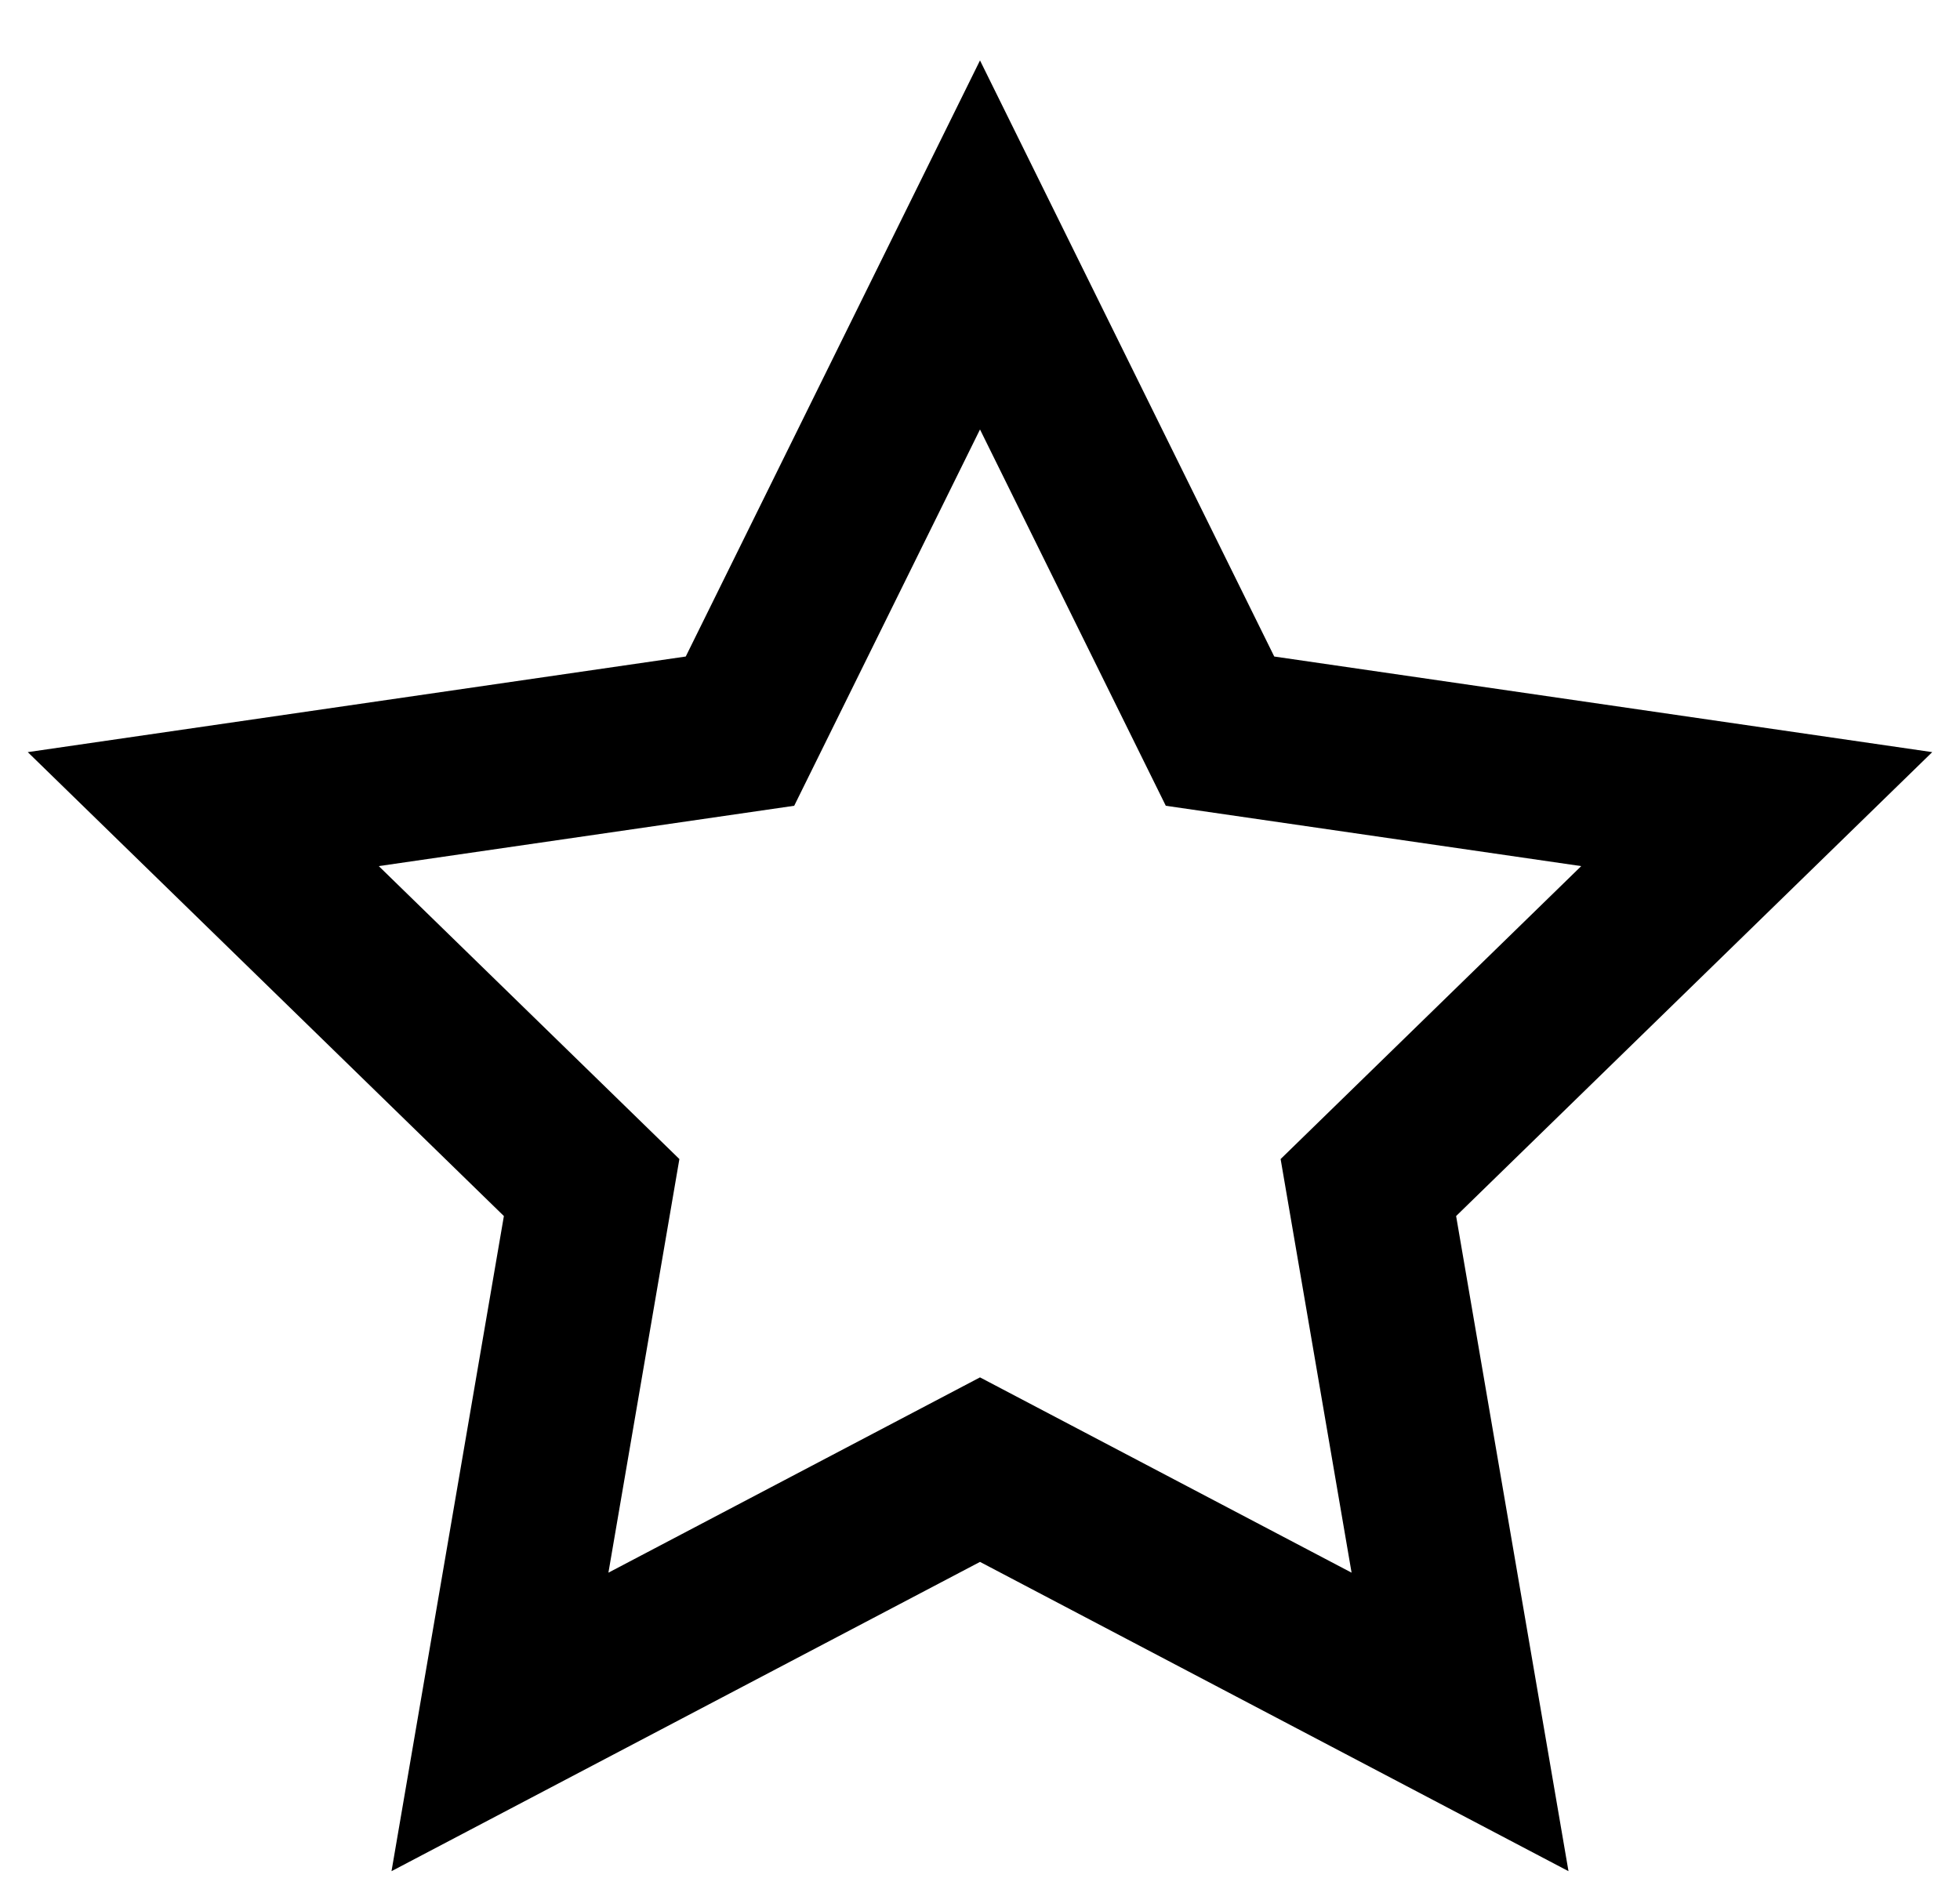
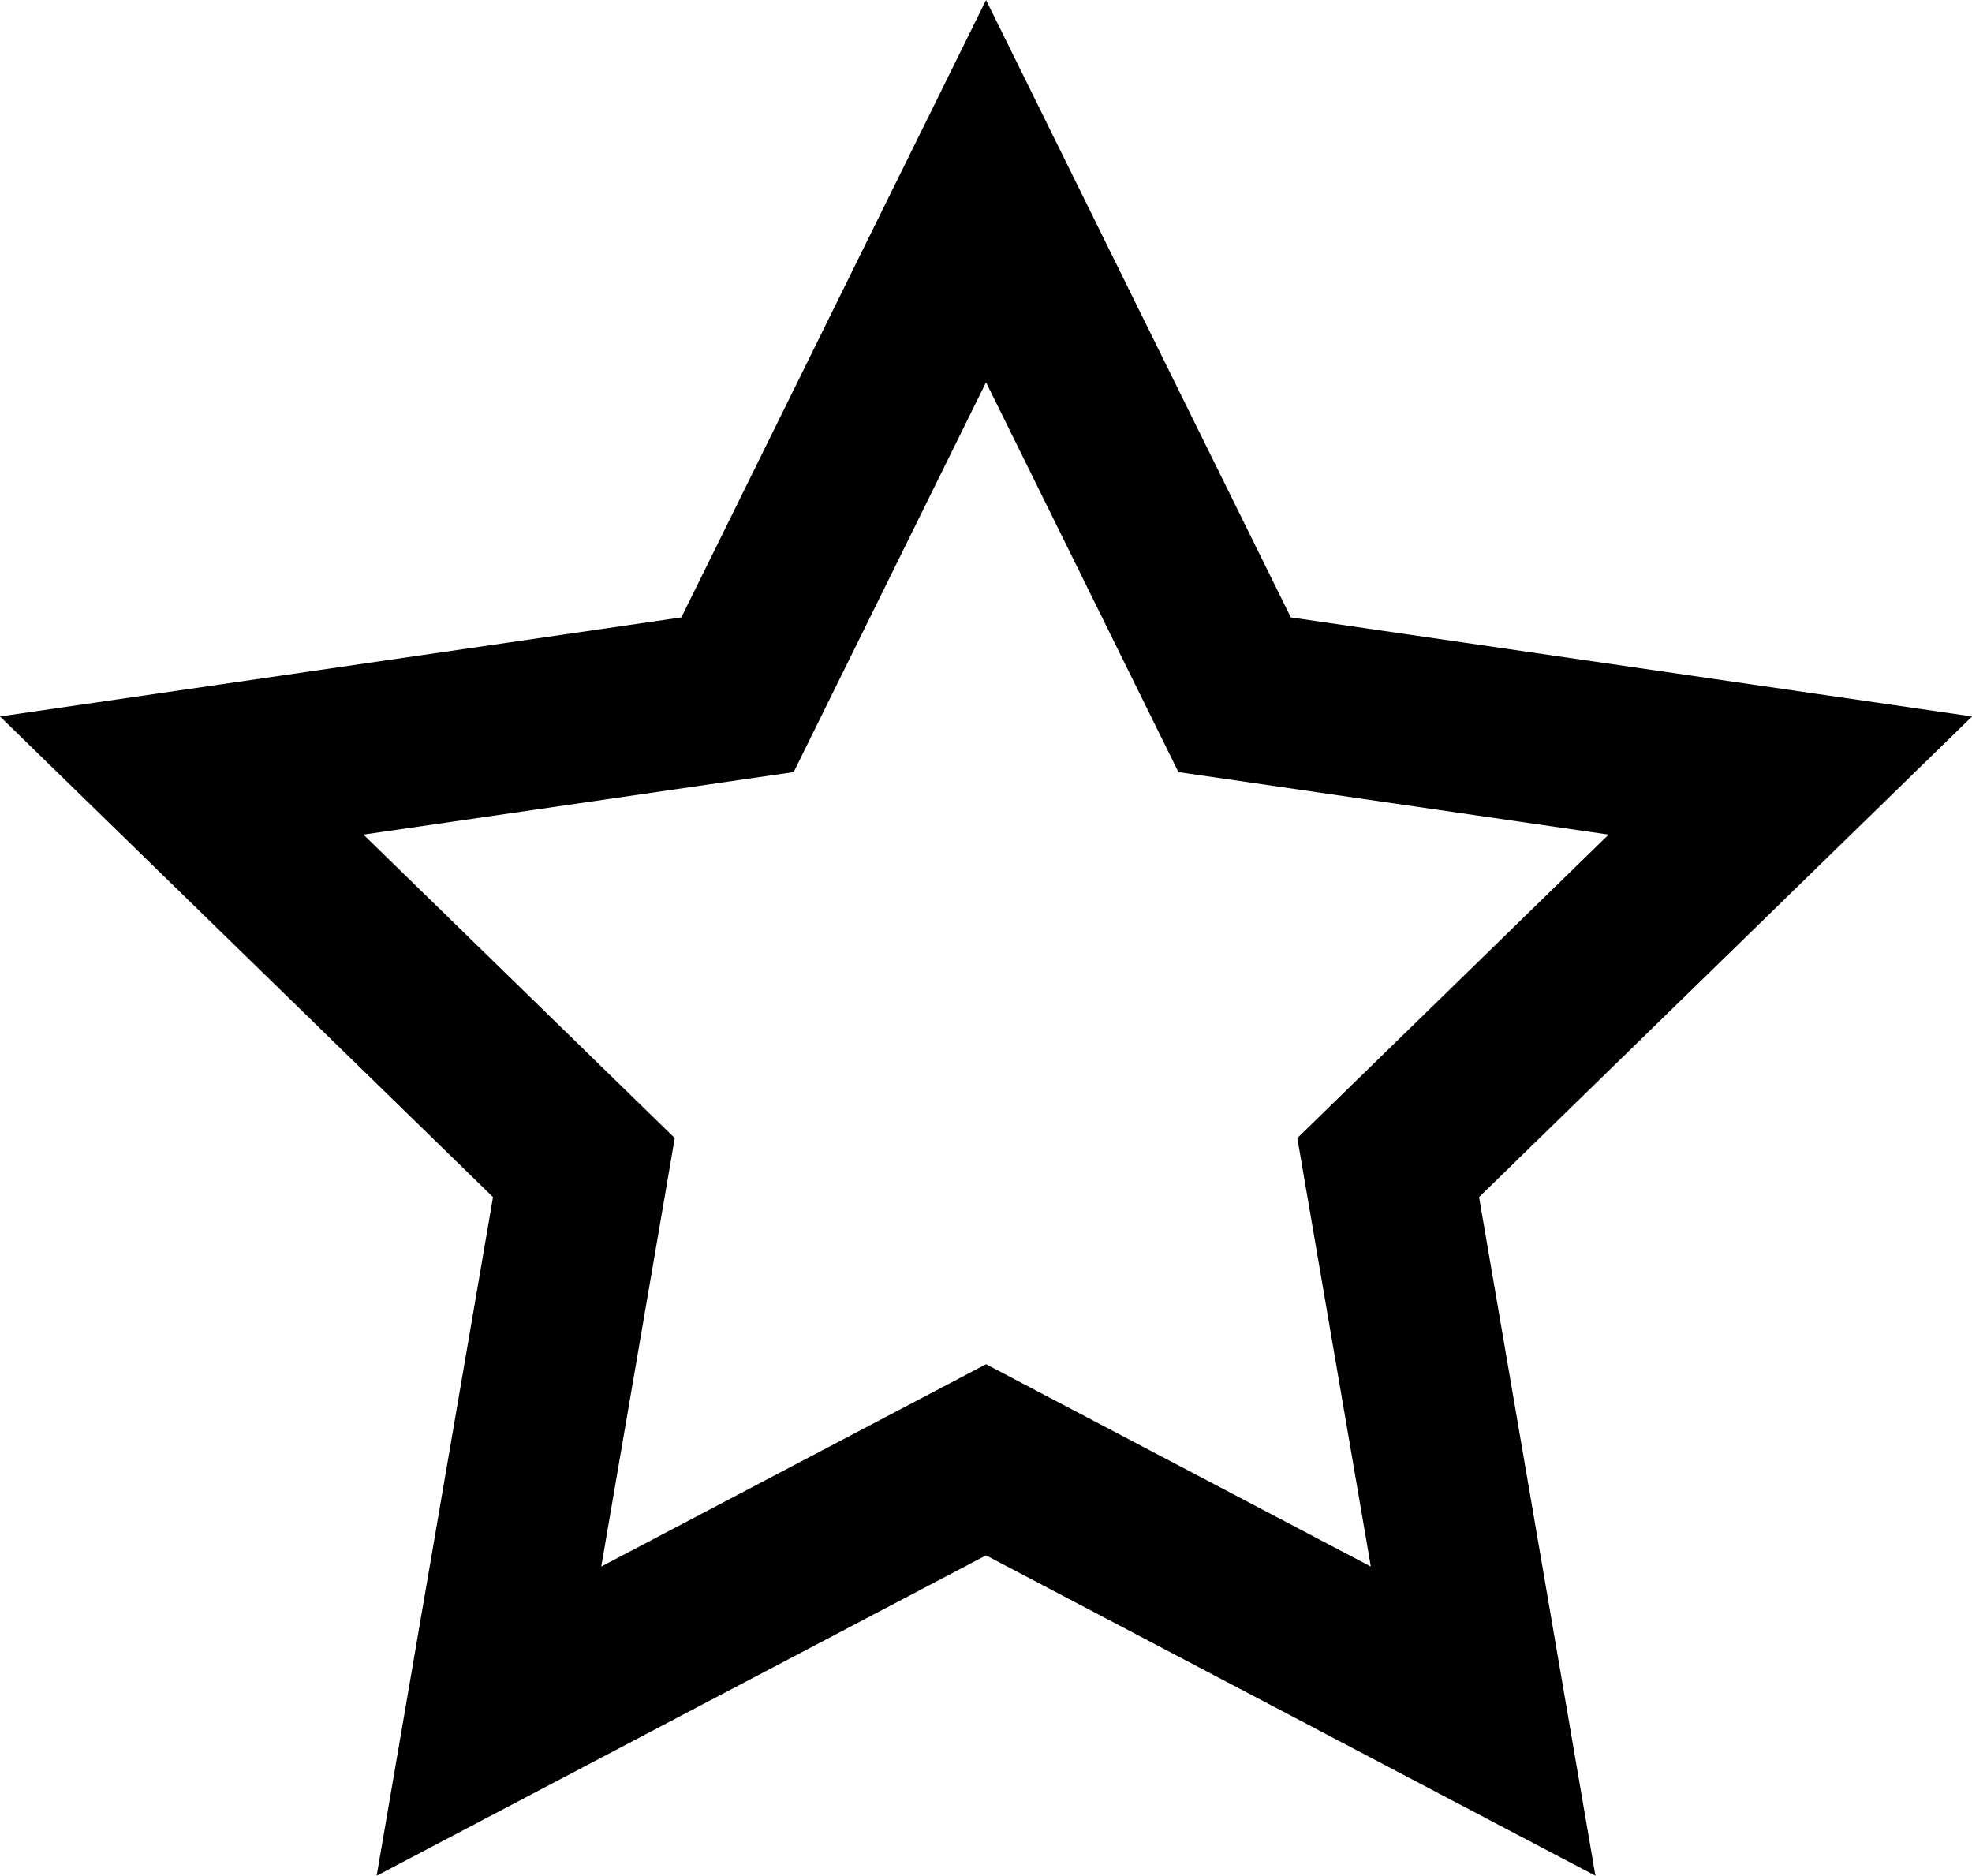
- <svg xmlns="http://www.w3.org/2000/svg" width="24" height="23" viewBox="0 0 24 23" fill="none">
-   <path fill-rule="evenodd" clip-rule="evenodd" d="M6.17 14.894L4.794 22.918L12 19.13L19.206 22.918L17.83 14.894L23.66 9.212L15.603 8.041L12 0.74L8.397 8.041L0.34 9.212L6.17 14.894ZM15.681 14.196L16.55 19.262L12 16.87L7.45 19.262L8.319 14.196L4.638 10.608L9.725 9.869L12 5.26L14.275 9.869L19.362 10.608L15.681 14.196Z" fill="black" />
+ <svg xmlns="http://www.w3.org/2000/svg" width="23.319" height="22.178" viewBox="0 0 23.319 22.178" fill="none" version="1.1" id="svg4">
+   <defs id="defs8" />
+   <path fill-rule="evenodd" clip-rule="evenodd" d="m 5.83,14.154 -1.376,8.024 7.206,-3.788 7.206,3.788 -1.376,-8.024 5.83,-5.683 -8.056,-1.171 L 11.66,0 8.057,7.3 0,8.471 Z m 9.511,-0.698 0.869,5.066 -4.55,-2.392 -4.55,2.392 0.869,-5.066 -3.681,-3.588 5.087,-0.739 2.275,-4.609 2.275,4.609 5.087,0.739 z" fill="#000000" id="path2" />
</svg>
